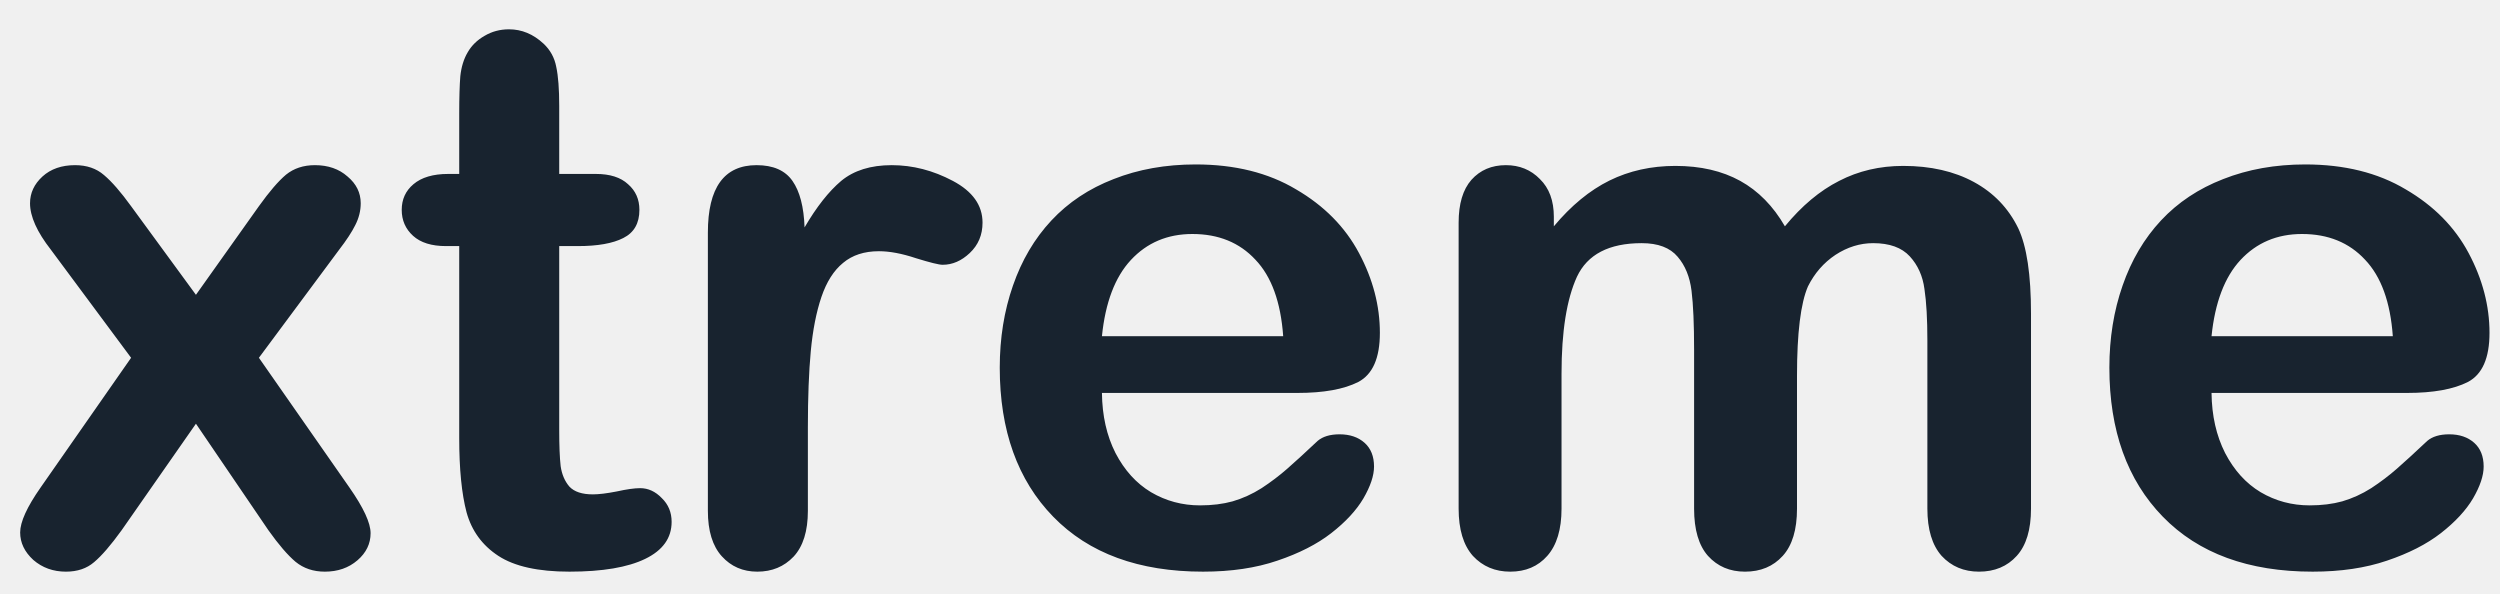
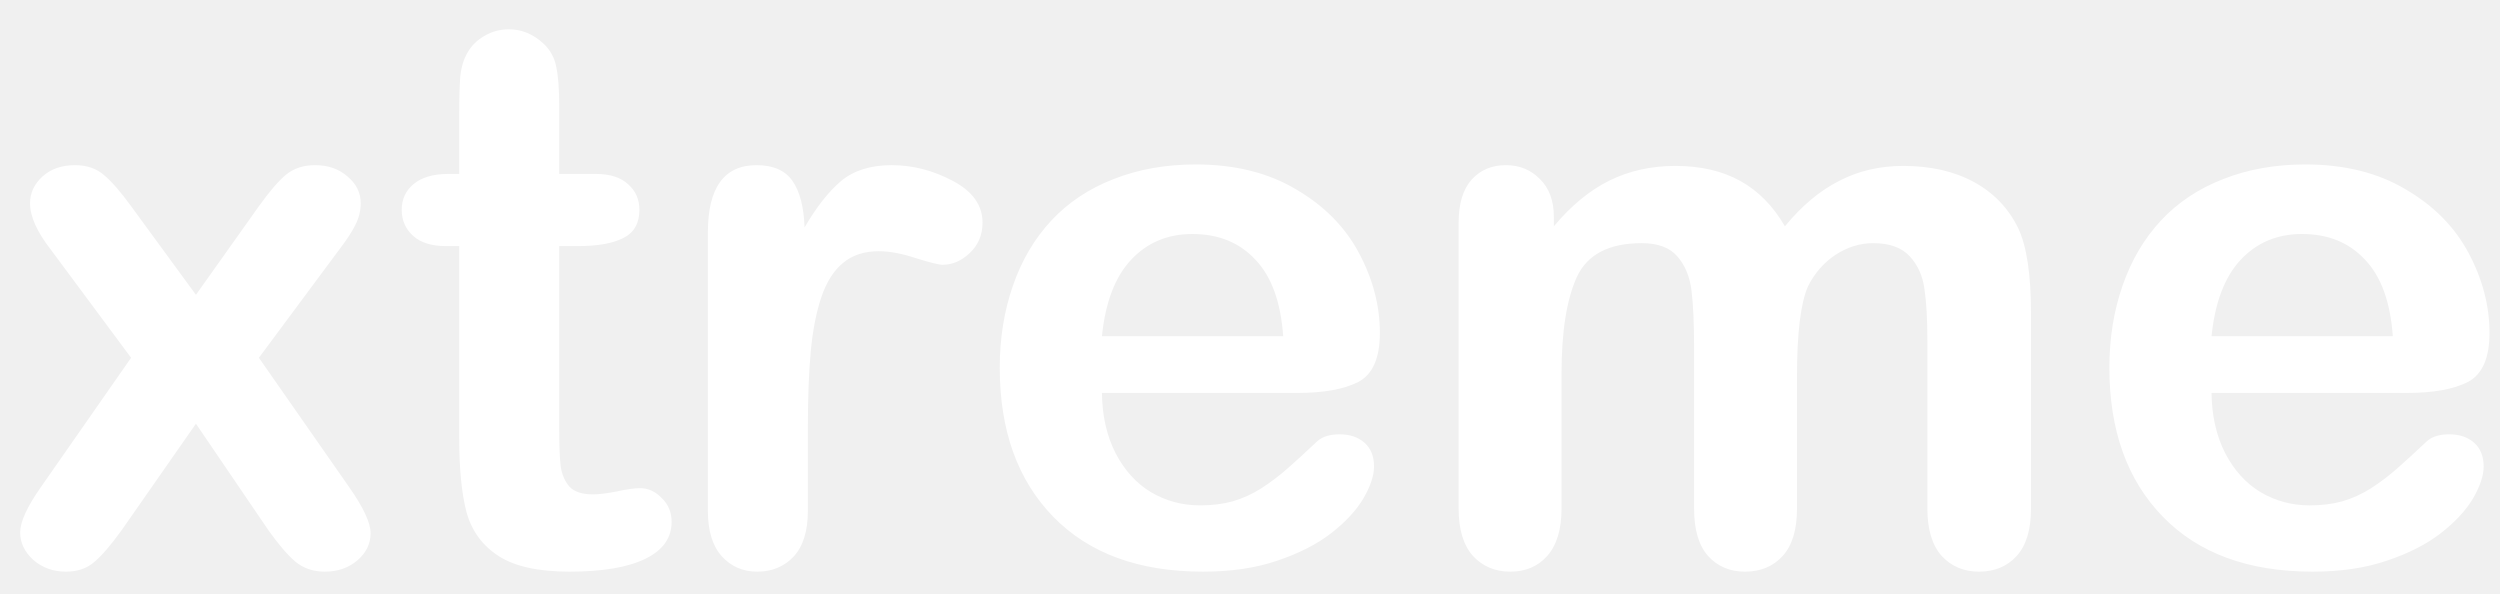
- <svg xmlns="http://www.w3.org/2000/svg" width="80" height="19" viewBox="0 0 80 19" fill="none">
-   <path d="M8.59 16.969L6.27 13.559L3.891 16.969C3.547 17.445 3.254 17.785 3.012 17.988C2.777 18.191 2.477 18.293 2.109 18.293C1.703 18.293 1.355 18.168 1.066 17.918C0.785 17.66 0.645 17.367 0.645 17.039C0.645 16.703 0.863 16.223 1.301 15.598L4.195 11.449L1.629 7.992C1.184 7.422 0.961 6.926 0.961 6.504C0.961 6.176 1.094 5.891 1.359 5.648C1.625 5.406 1.973 5.285 2.402 5.285C2.777 5.285 3.086 5.391 3.328 5.602C3.578 5.812 3.867 6.145 4.195 6.598L6.27 9.434L8.285 6.598C8.621 6.129 8.91 5.793 9.152 5.59C9.402 5.387 9.711 5.285 10.078 5.285C10.5 5.285 10.848 5.406 11.121 5.648C11.402 5.883 11.543 6.168 11.543 6.504C11.543 6.746 11.484 6.98 11.367 7.207C11.258 7.426 11.086 7.688 10.852 7.992L8.285 11.449L11.18 15.598C11.633 16.246 11.859 16.734 11.859 17.062C11.859 17.398 11.719 17.688 11.438 17.93C11.156 18.172 10.809 18.293 10.395 18.293C10.027 18.293 9.715 18.188 9.457 17.977C9.207 17.766 8.918 17.43 8.59 16.969ZM14.344 5.566H14.695V3.645C14.695 3.129 14.707 2.727 14.73 2.438C14.762 2.141 14.84 1.887 14.965 1.676C15.09 1.457 15.27 1.281 15.504 1.148C15.738 1.008 16 0.938 16.289 0.938C16.695 0.938 17.062 1.09 17.391 1.395C17.609 1.598 17.746 1.848 17.801 2.145C17.863 2.434 17.895 2.848 17.895 3.387V5.566H19.066C19.52 5.566 19.863 5.676 20.098 5.895C20.34 6.105 20.461 6.379 20.461 6.715C20.461 7.145 20.289 7.445 19.945 7.617C19.609 7.789 19.125 7.875 18.492 7.875H17.895V13.758C17.895 14.258 17.91 14.645 17.941 14.918C17.98 15.184 18.074 15.402 18.223 15.574C18.379 15.738 18.629 15.82 18.973 15.82C19.16 15.82 19.414 15.789 19.734 15.727C20.055 15.656 20.305 15.621 20.484 15.621C20.742 15.621 20.973 15.727 21.176 15.938C21.387 16.141 21.492 16.395 21.492 16.699C21.492 17.215 21.211 17.609 20.648 17.883C20.086 18.156 19.277 18.293 18.223 18.293C17.223 18.293 16.465 18.125 15.949 17.789C15.434 17.453 15.094 16.988 14.93 16.395C14.773 15.801 14.695 15.008 14.695 14.016V7.875H14.273C13.812 7.875 13.461 7.766 13.219 7.547C12.977 7.328 12.855 7.051 12.855 6.715C12.855 6.379 12.98 6.105 13.23 5.895C13.488 5.676 13.859 5.566 14.344 5.566ZM25.852 13.676V16.348C25.852 16.996 25.699 17.484 25.395 17.812C25.09 18.133 24.703 18.293 24.234 18.293C23.773 18.293 23.395 18.129 23.098 17.801C22.801 17.473 22.652 16.988 22.652 16.348V7.441C22.652 6.004 23.172 5.285 24.211 5.285C24.742 5.285 25.125 5.453 25.359 5.789C25.594 6.125 25.723 6.621 25.746 7.277C26.129 6.621 26.52 6.125 26.918 5.789C27.324 5.453 27.863 5.285 28.535 5.285C29.207 5.285 29.859 5.453 30.492 5.789C31.125 6.125 31.441 6.57 31.441 7.125C31.441 7.516 31.305 7.84 31.031 8.098C30.766 8.348 30.477 8.473 30.164 8.473C30.047 8.473 29.762 8.402 29.309 8.262C28.863 8.113 28.469 8.039 28.125 8.039C27.656 8.039 27.273 8.164 26.977 8.414C26.68 8.656 26.449 9.02 26.285 9.504C26.121 9.988 26.008 10.566 25.945 11.238C25.883 11.902 25.852 12.715 25.852 13.676ZM41.52 12.574H35.262C35.27 13.301 35.414 13.941 35.695 14.496C35.984 15.051 36.363 15.469 36.832 15.75C37.309 16.031 37.832 16.172 38.402 16.172C38.785 16.172 39.133 16.129 39.445 16.043C39.766 15.949 40.074 15.809 40.371 15.621C40.668 15.426 40.941 15.219 41.191 15C41.441 14.781 41.766 14.484 42.164 14.109C42.328 13.969 42.562 13.898 42.867 13.898C43.195 13.898 43.461 13.988 43.664 14.168C43.867 14.348 43.969 14.602 43.969 14.93C43.969 15.219 43.855 15.559 43.629 15.949C43.402 16.332 43.059 16.703 42.598 17.062C42.145 17.414 41.57 17.707 40.875 17.941C40.188 18.176 39.395 18.293 38.496 18.293C36.441 18.293 34.844 17.707 33.703 16.535C32.562 15.363 31.992 13.773 31.992 11.766C31.992 10.82 32.133 9.945 32.414 9.141C32.695 8.328 33.105 7.633 33.645 7.055C34.184 6.477 34.848 6.035 35.637 5.73C36.426 5.418 37.301 5.262 38.262 5.262C39.512 5.262 40.582 5.527 41.473 6.059C42.371 6.582 43.043 7.262 43.488 8.098C43.934 8.934 44.156 9.785 44.156 10.652C44.156 11.457 43.926 11.98 43.465 12.223C43.004 12.457 42.355 12.574 41.52 12.574ZM35.262 10.758H41.062C40.984 9.664 40.688 8.848 40.172 8.309C39.664 7.762 38.992 7.488 38.156 7.488C37.359 7.488 36.703 7.766 36.188 8.32C35.68 8.867 35.371 9.68 35.262 10.758ZM57.504 12.023V16.277C57.504 16.949 57.352 17.453 57.047 17.789C56.742 18.125 56.34 18.293 55.84 18.293C55.355 18.293 54.961 18.125 54.656 17.789C54.359 17.453 54.211 16.949 54.211 16.277V11.18C54.211 10.375 54.184 9.75 54.129 9.305C54.074 8.859 53.926 8.496 53.684 8.215C53.441 7.926 53.059 7.781 52.535 7.781C51.488 7.781 50.797 8.141 50.461 8.859C50.133 9.578 49.969 10.609 49.969 11.953V16.277C49.969 16.941 49.816 17.445 49.512 17.789C49.215 18.125 48.82 18.293 48.328 18.293C47.844 18.293 47.445 18.125 47.133 17.789C46.828 17.445 46.676 16.941 46.676 16.277V7.125C46.676 6.523 46.812 6.066 47.086 5.754C47.367 5.441 47.734 5.285 48.188 5.285C48.625 5.285 48.988 5.434 49.277 5.73C49.574 6.02 49.723 6.422 49.723 6.938V7.242C50.277 6.578 50.871 6.09 51.504 5.777C52.137 5.465 52.84 5.309 53.613 5.309C54.418 5.309 55.109 5.469 55.688 5.789C56.266 6.109 56.742 6.594 57.117 7.242C57.656 6.586 58.234 6.102 58.852 5.789C59.469 5.469 60.152 5.309 60.902 5.309C61.777 5.309 62.531 5.48 63.164 5.824C63.797 6.168 64.269 6.66 64.582 7.301C64.856 7.879 64.992 8.789 64.992 10.031V16.277C64.992 16.949 64.84 17.453 64.535 17.789C64.231 18.125 63.828 18.293 63.328 18.293C62.844 18.293 62.445 18.125 62.133 17.789C61.828 17.445 61.676 16.941 61.676 16.277V10.898C61.676 10.211 61.645 9.66 61.582 9.246C61.527 8.832 61.371 8.484 61.113 8.203C60.855 7.922 60.465 7.781 59.941 7.781C59.52 7.781 59.117 7.906 58.734 8.156C58.359 8.406 58.066 8.742 57.855 9.164C57.621 9.703 57.504 10.656 57.504 12.023ZM77.027 12.574H70.769C70.777 13.301 70.922 13.941 71.203 14.496C71.492 15.051 71.871 15.469 72.34 15.75C72.816 16.031 73.34 16.172 73.91 16.172C74.293 16.172 74.641 16.129 74.953 16.043C75.273 15.949 75.582 15.809 75.879 15.621C76.176 15.426 76.449 15.219 76.699 15C76.949 14.781 77.273 14.484 77.672 14.109C77.836 13.969 78.07 13.898 78.375 13.898C78.703 13.898 78.969 13.988 79.172 14.168C79.375 14.348 79.477 14.602 79.477 14.93C79.477 15.219 79.363 15.559 79.137 15.949C78.91 16.332 78.566 16.703 78.106 17.062C77.652 17.414 77.078 17.707 76.383 17.941C75.695 18.176 74.902 18.293 74.004 18.293C71.949 18.293 70.352 17.707 69.211 16.535C68.07 15.363 67.5 13.773 67.5 11.766C67.5 10.82 67.641 9.945 67.922 9.141C68.203 8.328 68.613 7.633 69.152 7.055C69.691 6.477 70.356 6.035 71.144 5.73C71.934 5.418 72.809 5.262 73.769 5.262C75.019 5.262 76.09 5.527 76.981 6.059C77.879 6.582 78.551 7.262 78.996 8.098C79.441 8.934 79.664 9.785 79.664 10.652C79.664 11.457 79.434 11.98 78.973 12.223C78.512 12.457 77.863 12.574 77.027 12.574ZM70.769 10.758H76.57C76.492 9.664 76.195 8.848 75.68 8.309C75.172 7.762 74.5 7.488 73.664 7.488C72.867 7.488 72.211 7.766 71.695 8.32C71.188 8.867 70.879 9.68 70.769 10.758Z" fill="#18232F" />
+ <svg xmlns="http://www.w3.org/2000/svg" width="80" height="19" viewBox="0 0 80 19" fill="#fff">
+   <path d="M8.59 16.969L6.27 13.559L3.891 16.969C3.547 17.445 3.254 17.785 3.012 17.988C2.777 18.191 2.477 18.293 2.109 18.293C1.703 18.293 1.355 18.168 1.066 17.918C0.785 17.66 0.645 17.367 0.645 17.039C0.645 16.703 0.863 16.223 1.301 15.598L4.195 11.449L1.629 7.992C1.184 7.422 0.961 6.926 0.961 6.504C0.961 6.176 1.094 5.891 1.359 5.648C1.625 5.406 1.973 5.285 2.402 5.285C2.777 5.285 3.086 5.391 3.328 5.602C3.578 5.812 3.867 6.145 4.195 6.598L6.27 9.434L8.285 6.598C8.621 6.129 8.91 5.793 9.152 5.59C9.402 5.387 9.711 5.285 10.078 5.285C10.5 5.285 10.848 5.406 11.121 5.648C11.402 5.883 11.543 6.168 11.543 6.504C11.543 6.746 11.484 6.98 11.367 7.207C11.258 7.426 11.086 7.688 10.852 7.992L8.285 11.449L11.18 15.598C11.633 16.246 11.859 16.734 11.859 17.062C11.859 17.398 11.719 17.688 11.438 17.93C11.156 18.172 10.809 18.293 10.395 18.293C10.027 18.293 9.715 18.188 9.457 17.977C9.207 17.766 8.918 17.43 8.59 16.969ZM14.344 5.566H14.695V3.645C14.695 3.129 14.707 2.727 14.73 2.438C14.762 2.141 14.84 1.887 14.965 1.676C15.09 1.457 15.27 1.281 15.504 1.148C15.738 1.008 16 0.938 16.289 0.938C16.695 0.938 17.062 1.09 17.391 1.395C17.609 1.598 17.746 1.848 17.801 2.145C17.863 2.434 17.895 2.848 17.895 3.387V5.566H19.066C19.52 5.566 19.863 5.676 20.098 5.895C20.34 6.105 20.461 6.379 20.461 6.715C20.461 7.145 20.289 7.445 19.945 7.617C19.609 7.789 19.125 7.875 18.492 7.875H17.895V13.758C17.895 14.258 17.91 14.645 17.941 14.918C17.98 15.184 18.074 15.402 18.223 15.574C18.379 15.738 18.629 15.82 18.973 15.82C19.16 15.82 19.414 15.789 19.734 15.727C20.055 15.656 20.305 15.621 20.484 15.621C20.742 15.621 20.973 15.727 21.176 15.938C21.387 16.141 21.492 16.395 21.492 16.699C21.492 17.215 21.211 17.609 20.648 17.883C20.086 18.156 19.277 18.293 18.223 18.293C17.223 18.293 16.465 18.125 15.949 17.789C15.434 17.453 15.094 16.988 14.93 16.395C14.773 15.801 14.695 15.008 14.695 14.016V7.875H14.273C13.812 7.875 13.461 7.766 13.219 7.547C12.977 7.328 12.855 7.051 12.855 6.715C12.855 6.379 12.98 6.105 13.23 5.895C13.488 5.676 13.859 5.566 14.344 5.566ZM25.852 13.676V16.348C25.852 16.996 25.699 17.484 25.395 17.812C25.09 18.133 24.703 18.293 24.234 18.293C23.773 18.293 23.395 18.129 23.098 17.801C22.801 17.473 22.652 16.988 22.652 16.348V7.441C22.652 6.004 23.172 5.285 24.211 5.285C24.742 5.285 25.125 5.453 25.359 5.789C25.594 6.125 25.723 6.621 25.746 7.277C26.129 6.621 26.52 6.125 26.918 5.789C27.324 5.453 27.863 5.285 28.535 5.285C29.207 5.285 29.859 5.453 30.492 5.789C31.125 6.125 31.441 6.57 31.441 7.125C31.441 7.516 31.305 7.84 31.031 8.098C30.766 8.348 30.477 8.473 30.164 8.473C30.047 8.473 29.762 8.402 29.309 8.262C28.863 8.113 28.469 8.039 28.125 8.039C27.656 8.039 27.273 8.164 26.977 8.414C26.68 8.656 26.449 9.02 26.285 9.504C26.121 9.988 26.008 10.566 25.945 11.238C25.883 11.902 25.852 12.715 25.852 13.676ZM41.52 12.574H35.262C35.27 13.301 35.414 13.941 35.695 14.496C35.984 15.051 36.363 15.469 36.832 15.75C37.309 16.031 37.832 16.172 38.402 16.172C38.785 16.172 39.133 16.129 39.445 16.043C39.766 15.949 40.074 15.809 40.371 15.621C40.668 15.426 40.941 15.219 41.191 15C41.441 14.781 41.766 14.484 42.164 14.109C42.328 13.969 42.562 13.898 42.867 13.898C43.195 13.898 43.461 13.988 43.664 14.168C43.867 14.348 43.969 14.602 43.969 14.93C43.969 15.219 43.855 15.559 43.629 15.949C43.402 16.332 43.059 16.703 42.598 17.062C42.145 17.414 41.57 17.707 40.875 17.941C40.188 18.176 39.395 18.293 38.496 18.293C36.441 18.293 34.844 17.707 33.703 16.535C32.562 15.363 31.992 13.773 31.992 11.766C31.992 10.82 32.133 9.945 32.414 9.141C32.695 8.328 33.105 7.633 33.645 7.055C34.184 6.477 34.848 6.035 35.637 5.73C36.426 5.418 37.301 5.262 38.262 5.262C39.512 5.262 40.582 5.527 41.473 6.059C42.371 6.582 43.043 7.262 43.488 8.098C43.934 8.934 44.156 9.785 44.156 10.652C44.156 11.457 43.926 11.98 43.465 12.223C43.004 12.457 42.355 12.574 41.52 12.574ZM35.262 10.758H41.062C40.984 9.664 40.688 8.848 40.172 8.309C39.664 7.762 38.992 7.488 38.156 7.488C37.359 7.488 36.703 7.766 36.188 8.32C35.68 8.867 35.371 9.68 35.262 10.758ZM57.504 12.023V16.277C57.504 16.949 57.352 17.453 57.047 17.789C56.742 18.125 56.34 18.293 55.84 18.293C55.355 18.293 54.961 18.125 54.656 17.789C54.359 17.453 54.211 16.949 54.211 16.277V11.18C54.211 10.375 54.184 9.75 54.129 9.305C54.074 8.859 53.926 8.496 53.684 8.215C53.441 7.926 53.059 7.781 52.535 7.781C51.488 7.781 50.797 8.141 50.461 8.859C50.133 9.578 49.969 10.609 49.969 11.953V16.277C49.969 16.941 49.816 17.445 49.512 17.789C49.215 18.125 48.82 18.293 48.328 18.293C47.844 18.293 47.445 18.125 47.133 17.789C46.828 17.445 46.676 16.941 46.676 16.277V7.125C46.676 6.523 46.812 6.066 47.086 5.754C47.367 5.441 47.734 5.285 48.188 5.285C48.625 5.285 48.988 5.434 49.277 5.73C49.574 6.02 49.723 6.422 49.723 6.938V7.242C50.277 6.578 50.871 6.09 51.504 5.777C52.137 5.465 52.84 5.309 53.613 5.309C54.418 5.309 55.109 5.469 55.688 5.789C56.266 6.109 56.742 6.594 57.117 7.242C57.656 6.586 58.234 6.102 58.852 5.789C59.469 5.469 60.152 5.309 60.902 5.309C61.777 5.309 62.531 5.48 63.164 5.824C63.797 6.168 64.269 6.66 64.582 7.301C64.856 7.879 64.992 8.789 64.992 10.031V16.277C64.992 16.949 64.84 17.453 64.535 17.789C64.231 18.125 63.828 18.293 63.328 18.293C62.844 18.293 62.445 18.125 62.133 17.789C61.828 17.445 61.676 16.941 61.676 16.277V10.898C61.676 10.211 61.645 9.66 61.582 9.246C61.527 8.832 61.371 8.484 61.113 8.203C60.855 7.922 60.465 7.781 59.941 7.781C59.52 7.781 59.117 7.906 58.734 8.156C58.359 8.406 58.066 8.742 57.855 9.164C57.621 9.703 57.504 10.656 57.504 12.023ZM77.027 12.574H70.769C70.777 13.301 70.922 13.941 71.203 14.496C71.492 15.051 71.871 15.469 72.34 15.75C72.816 16.031 73.34 16.172 73.91 16.172C74.293 16.172 74.641 16.129 74.953 16.043C75.273 15.949 75.582 15.809 75.879 15.621C76.176 15.426 76.449 15.219 76.699 15C76.949 14.781 77.273 14.484 77.672 14.109C77.836 13.969 78.07 13.898 78.375 13.898C78.703 13.898 78.969 13.988 79.172 14.168C79.375 14.348 79.477 14.602 79.477 14.93C79.477 15.219 79.363 15.559 79.137 15.949C78.91 16.332 78.566 16.703 78.106 17.062C77.652 17.414 77.078 17.707 76.383 17.941C75.695 18.176 74.902 18.293 74.004 18.293C71.949 18.293 70.352 17.707 69.211 16.535C68.07 15.363 67.5 13.773 67.5 11.766C67.5 10.82 67.641 9.945 67.922 9.141C68.203 8.328 68.613 7.633 69.152 7.055C69.691 6.477 70.356 6.035 71.144 5.73C71.934 5.418 72.809 5.262 73.769 5.262C75.019 5.262 76.09 5.527 76.981 6.059C77.879 6.582 78.551 7.262 78.996 8.098C79.441 8.934 79.664 9.785 79.664 10.652C79.664 11.457 79.434 11.98 78.973 12.223C78.512 12.457 77.863 12.574 77.027 12.574ZM70.769 10.758H76.57C76.492 9.664 76.195 8.848 75.68 8.309C75.172 7.762 74.5 7.488 73.664 7.488C72.867 7.488 72.211 7.766 71.695 8.32C71.188 8.867 70.879 9.68 70.769 10.758Z" fill="#fff" />
</svg>
